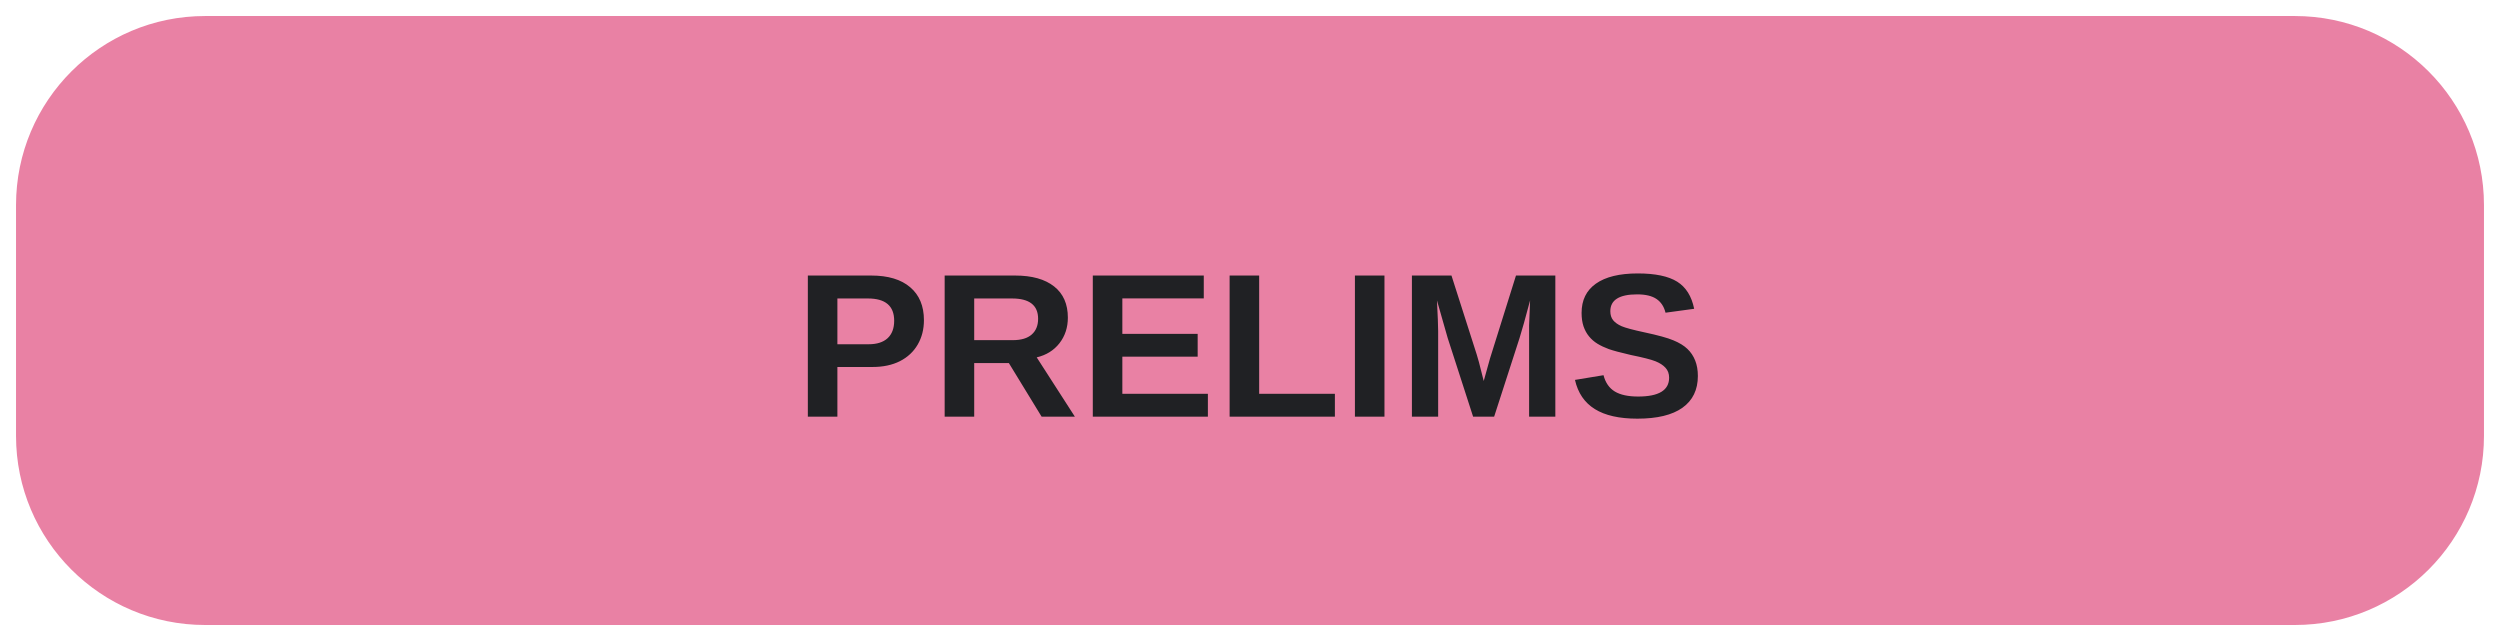
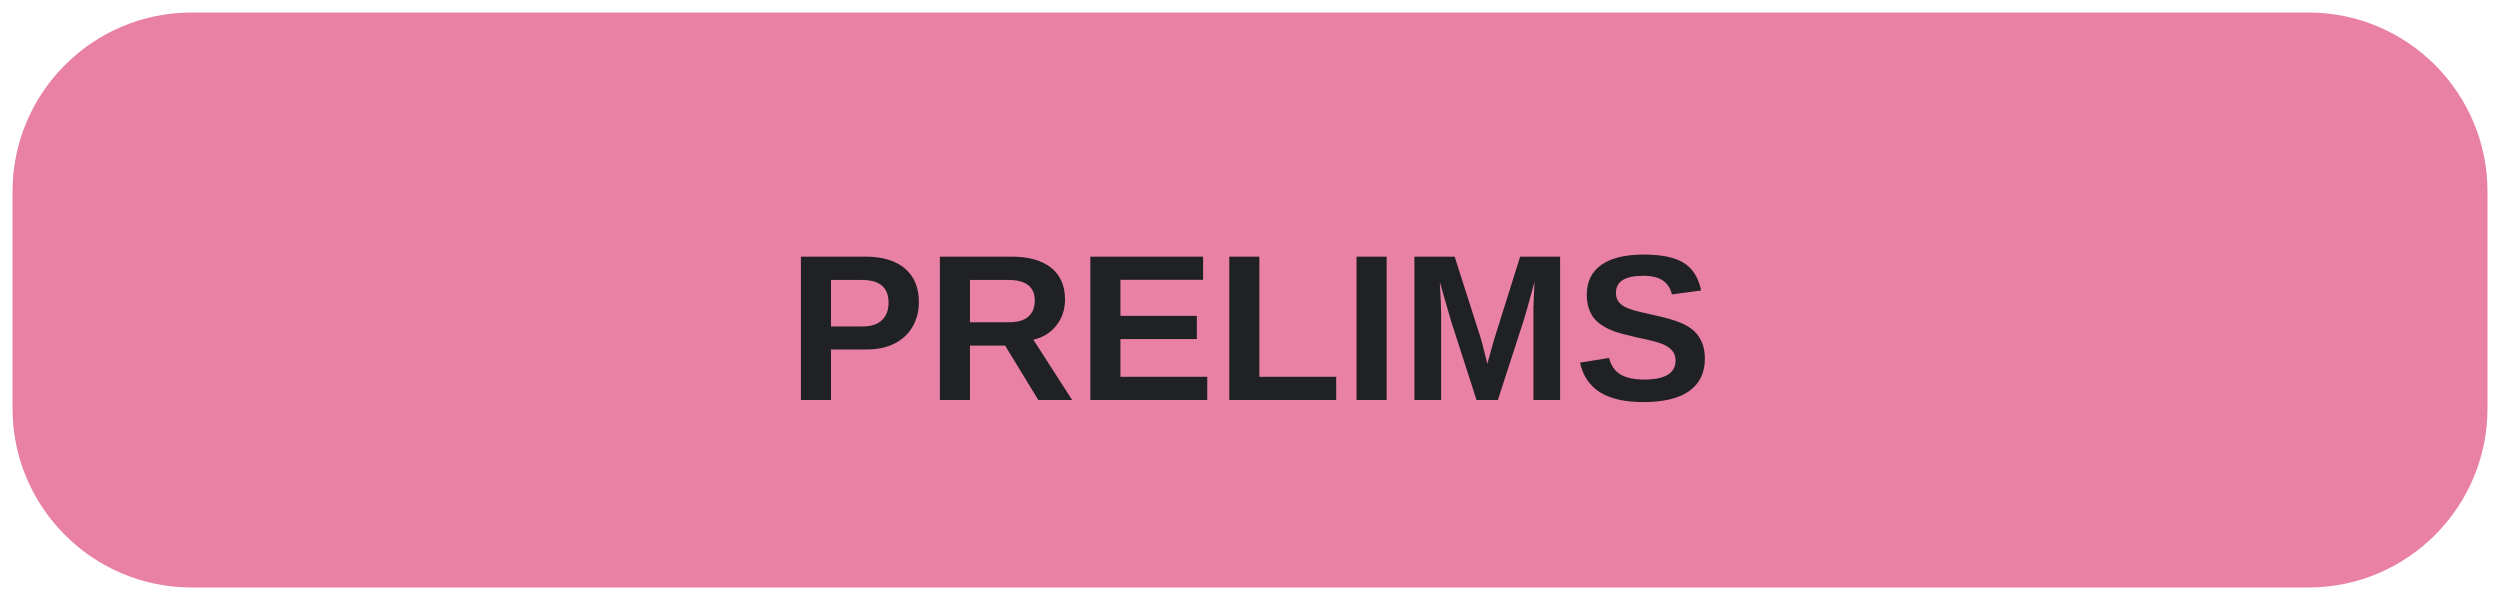
- <svg xmlns="http://www.w3.org/2000/svg" width="390" height="100" viewBox="0 0 390 100">
-   <rect x="4" y="4" width="382" height="92" rx="28" fill="#E981A4" stroke="#E981A4" stroke-width="3" />
-   <text x="195.0" y="65" text-anchor="middle" font-family="Arial, sans-serif" font-size="32" font-weight="700" fill="#202124">PRELIMS</text>
+ <svg xmlns="http://www.w3.org/2000/svg" width="300" height="72" viewBox="0 0 300 72">
+   <rect x="3" y="3" width="294" height="66" rx="20" fill="#E981A4" stroke="#E981A4" stroke-width="3" />
+   <text x="150" y="48" text-anchor="middle" font-family="Arial, sans-serif" font-size="25" font-weight="700" fill="#202124">PRELIMS</text>
</svg>
